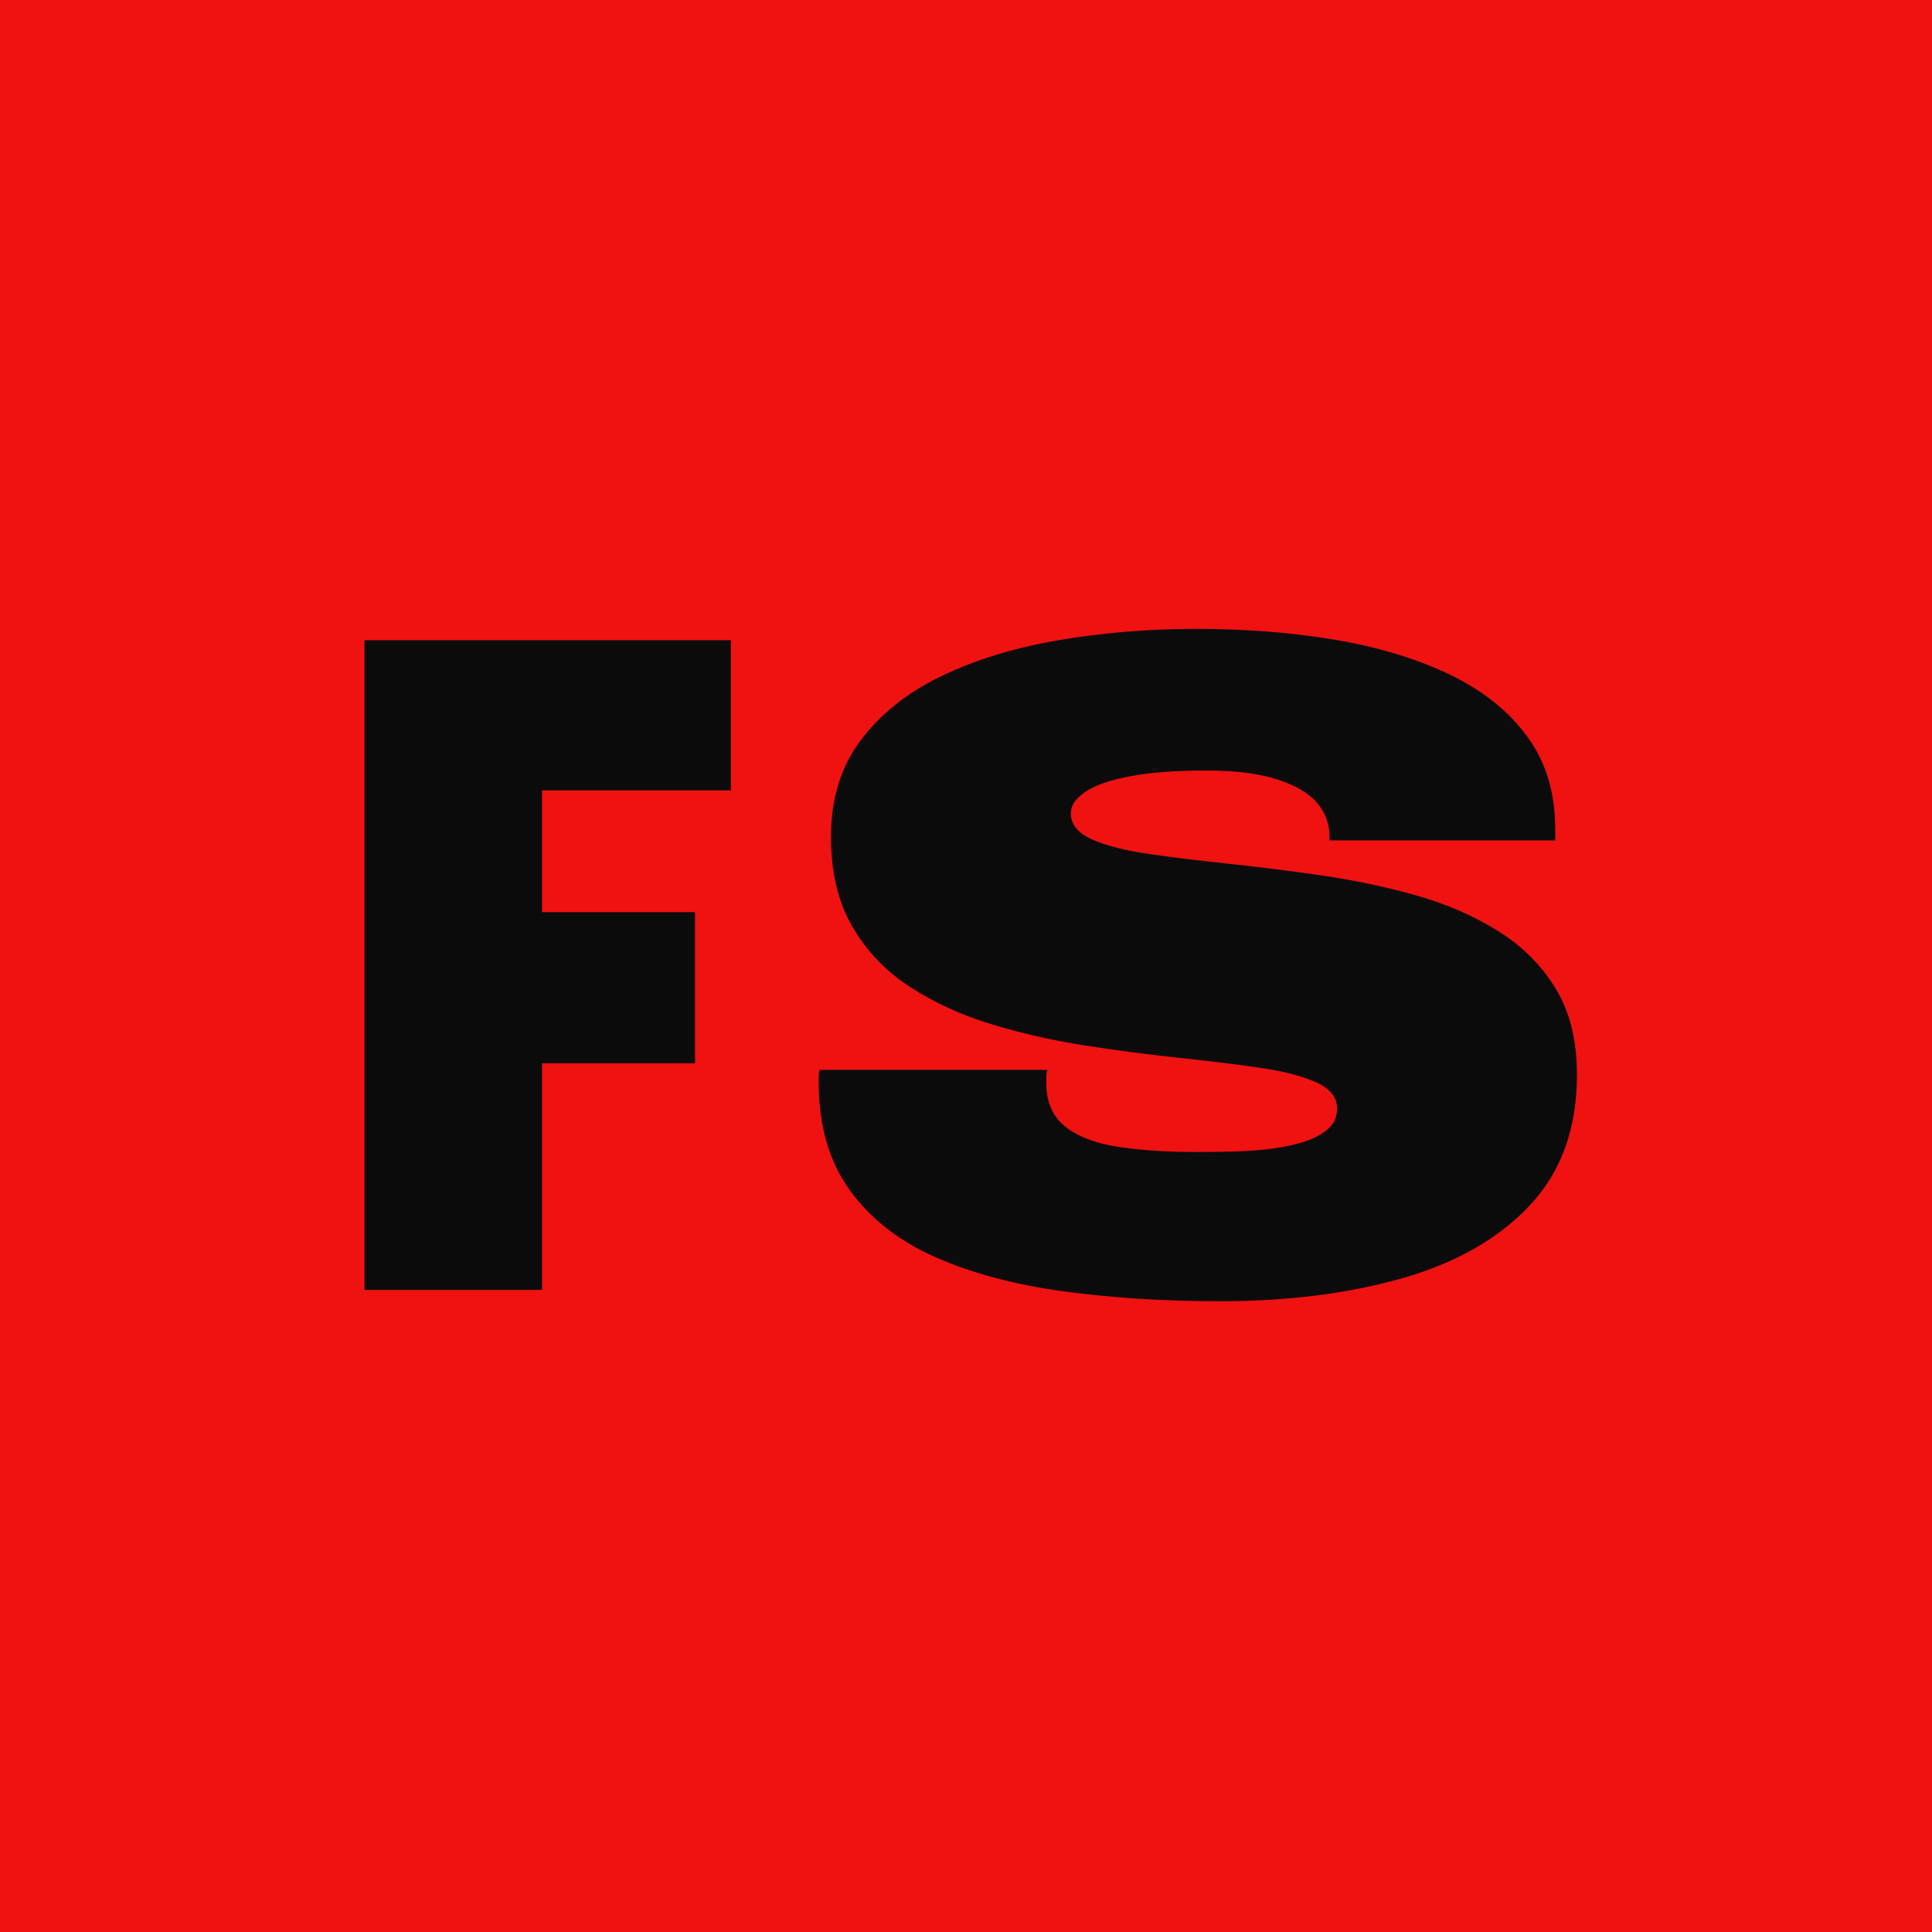
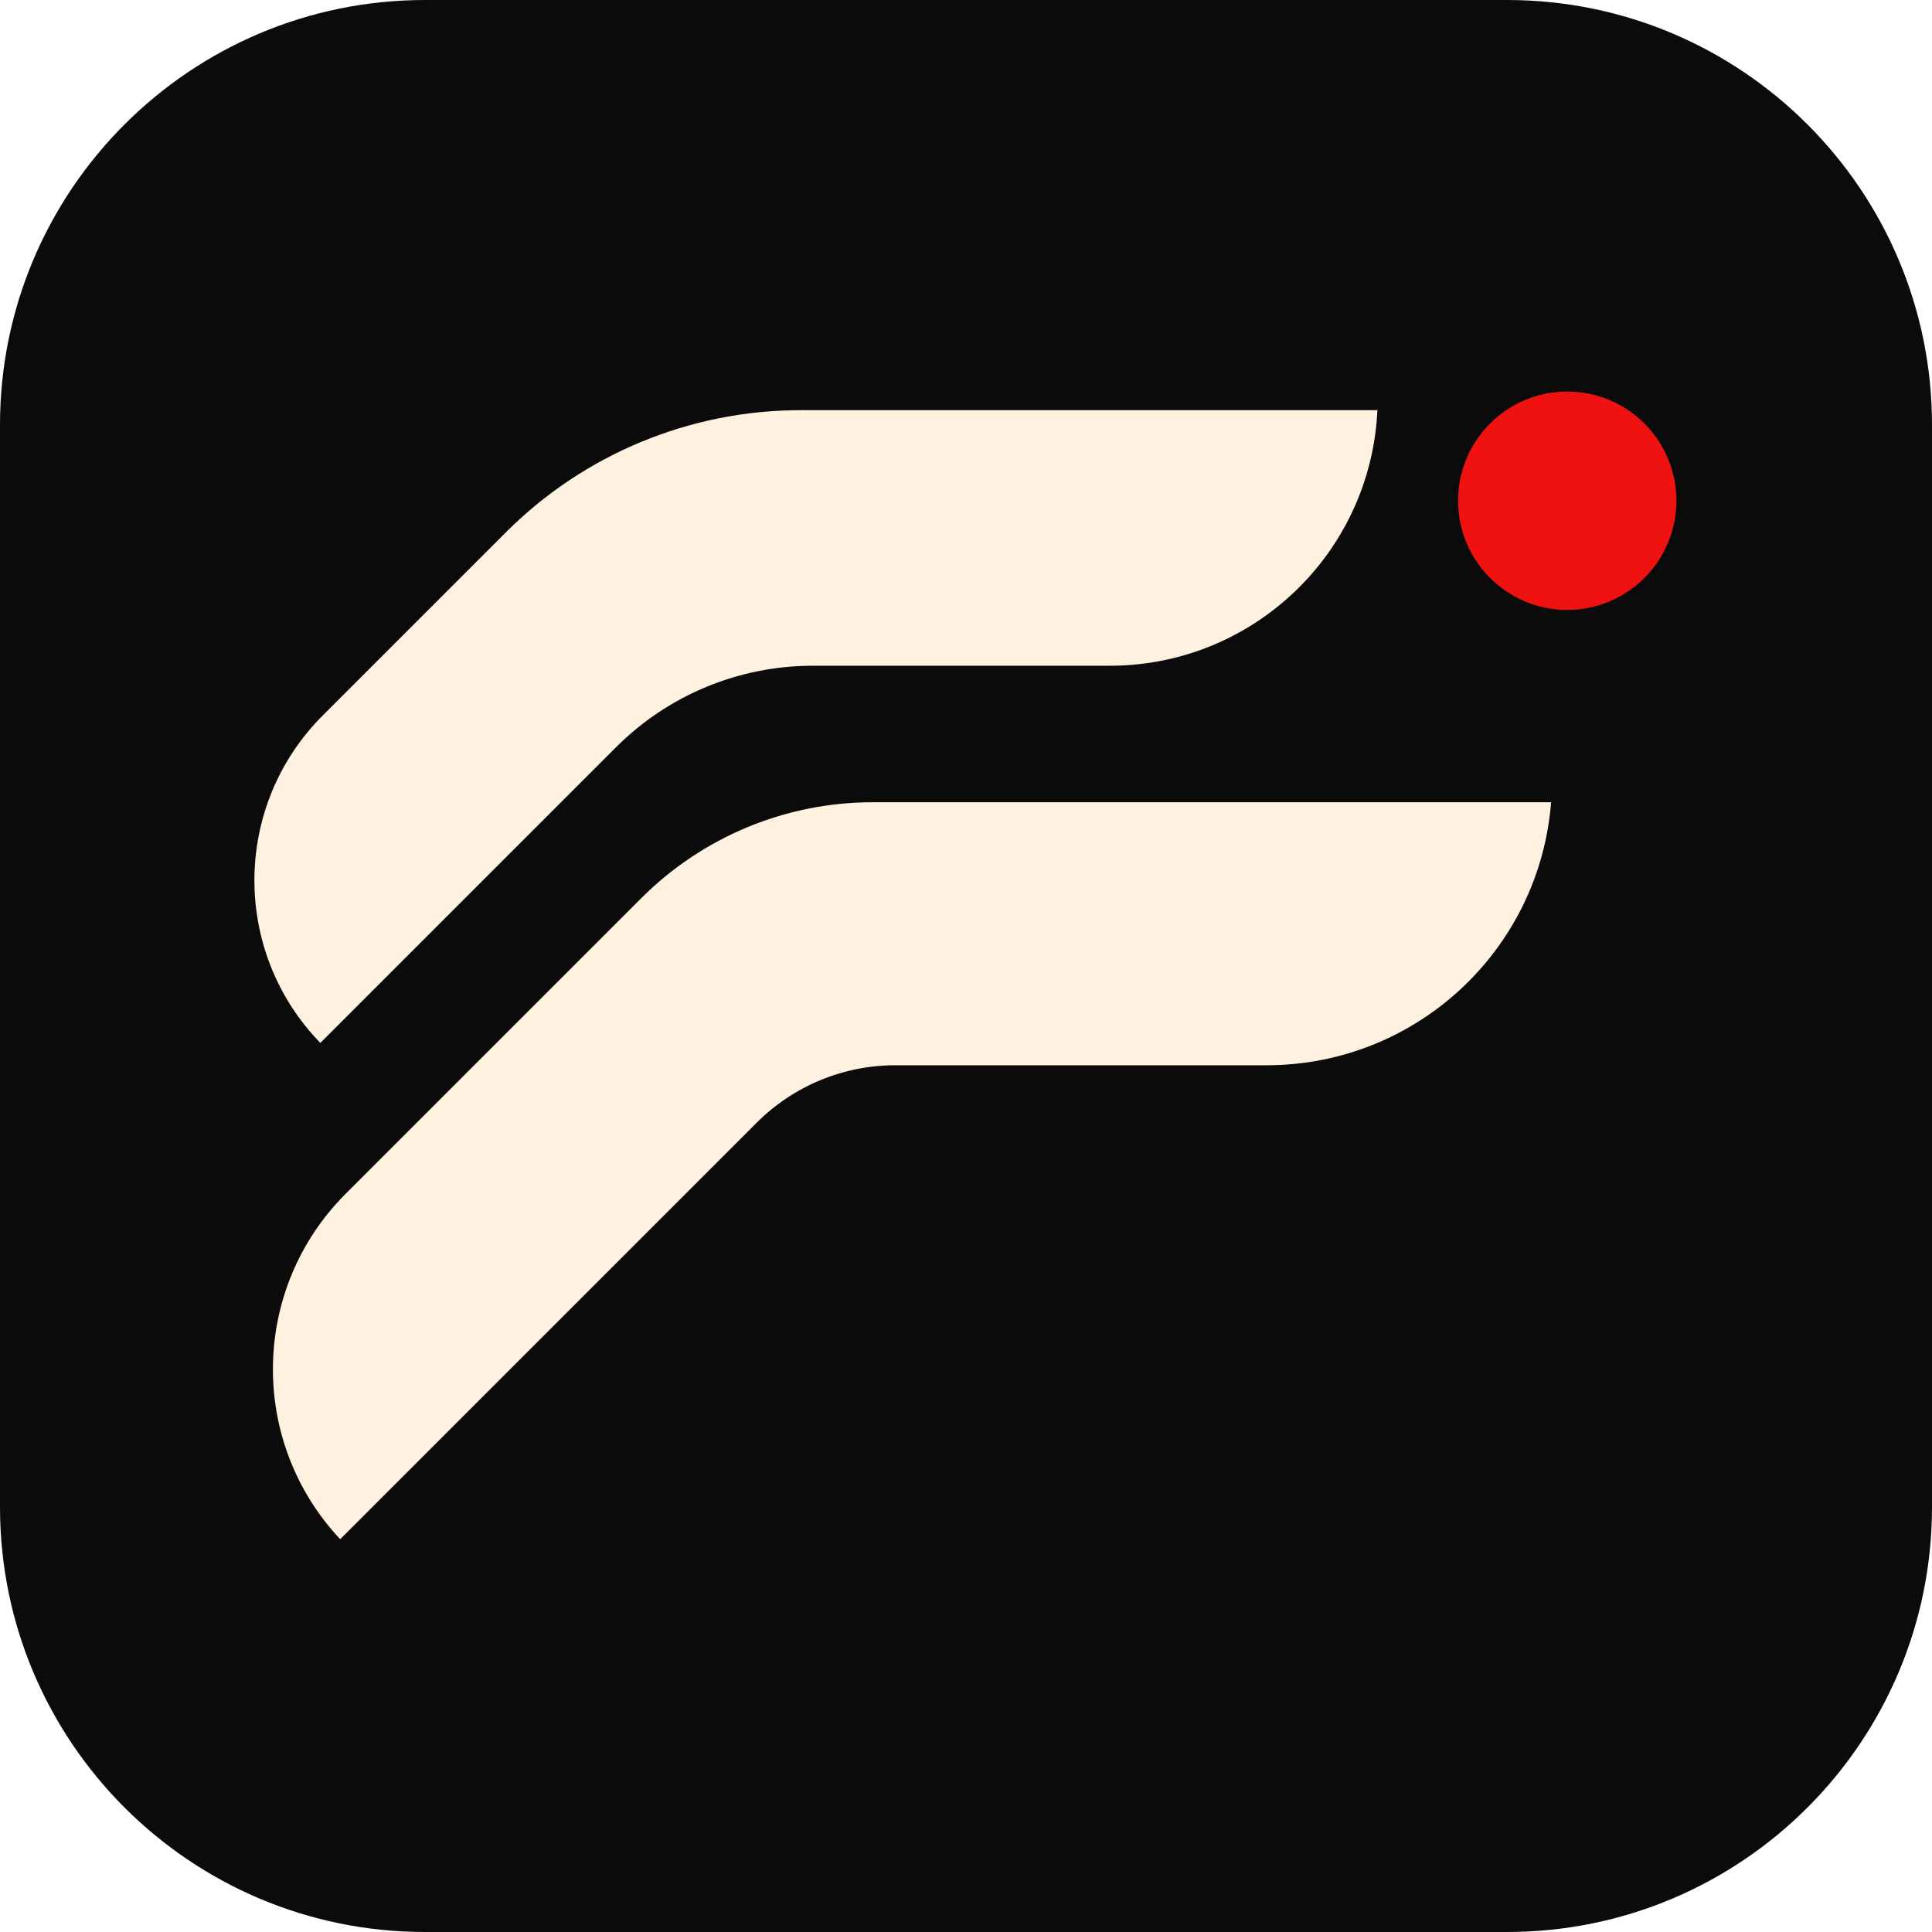
- <svg xmlns="http://www.w3.org/2000/svg" viewBox="0 0 204.6 204.6" width="205" height="205">
-   <rect width="100%" height="100%" fill="#F01111" />
-   <g fill="#0B0B0B" transform="translate(34 136.6)">
-     <path d="M4.6 0L4.6 -68.8L43.4 -68.8L43.4 -52.9L23.4 -52.9L23.4 -40L39.6 -40L39.6 -24L23.4 -24L23.4 0Z" />
-     <path transform="translate(48.4 0)" d="M46.8 1.2Q37.9 1.2 30.2 0.15Q22.5 -0.9 16.7 -3.45Q10.9 -6 7.6 -10.55Q4.3 -15.1 4.3 -22Q4.3 -22.2 4.3 -22.55Q4.3 -22.9 4.4 -23.3L28.5 -23.3Q28.4 -22.9 28.4 -22.55Q28.4 -22.2 28.4 -21.9Q28.4 -18.9 30.4 -17.3Q32.4 -15.7 36 -15.15Q39.6 -14.6 44.3 -14.6Q46.2 -14.6 48.25 -14.65Q50.3 -14.7 52.25 -14.95Q54.2 -15.2 55.75 -15.7Q57.3 -16.2 58.25 -17.05Q59.2 -17.9 59.2 -19.2Q59.2 -21 56.95 -22Q54.7 -23 50.85 -23.55Q47 -24.1 42.25 -24.6Q37.5 -25.1 32.4 -25.9Q27.3 -26.7 22.55 -28.15Q17.8 -29.6 13.95 -32.1Q10.1 -34.6 7.85 -38.5Q5.6 -42.4 5.6 -48Q5.6 -54 8.75 -58.2Q11.9 -62.4 17.3 -65Q22.7 -67.6 29.7 -68.8Q36.7 -70 44.3 -70Q52.1 -70 58.95 -68.85Q65.8 -67.7 71.05 -65.2Q76.3 -62.7 79.3 -58.65Q82.3 -54.6 82.3 -48.8L82.3 -47.6L58.4 -47.6L58.4 -48Q58.4 -50 57.1 -51.55Q55.8 -53.1 52.9 -54.05Q50 -55 45.3 -55Q40.5 -55 37.3 -54.4Q34.1 -53.8 32.55 -52.75Q31 -51.7 31 -50.5Q31 -48.7 33.25 -47.7Q35.5 -46.7 39.35 -46.15Q43.2 -45.6 47.95 -45.1Q52.7 -44.6 57.8 -43.85Q62.9 -43.1 67.65 -41.75Q72.4 -40.4 76.25 -38Q80.1 -35.6 82.35 -31.9Q84.6 -28.2 84.6 -22.8Q84.6 -14.3 79.65 -9Q74.7 -3.7 66.15 -1.25Q57.6 1.2 46.8 1.2Z" />
-   </g>
+ <svg xmlns="http://www.w3.org/2000/svg" viewBox="414.9 135.7 778.6 778.6" role="img" aria-label="Federico Schwindt">
+   <rect x="414.9" y="135.7" width="778.6" height="778.6" rx="171.292" fill="#0B0B0B" />
+   <path fill="#FFF1E0" d="M970 301A108 108 0 0 1 862.12 404L742.39 404A112 112 0 0 0 663.2 436.8L544 556A94 94 0 0 1 544.96 424.04L618.79 350.21A168 168 0 0 1 737.59 301ZM1040 459A115 115 0 0 1 925.35 565L775.72 565A79 79 0 0 0 719.86 588.14L552 756A100 100 0 0 1 554.18 616.82L673.34 497.66A132 132 0 0 1 766.68 459Z" />
+   <circle cx="1046.5" cy="337.5" r="44" fill="#F01111" />
</svg>
